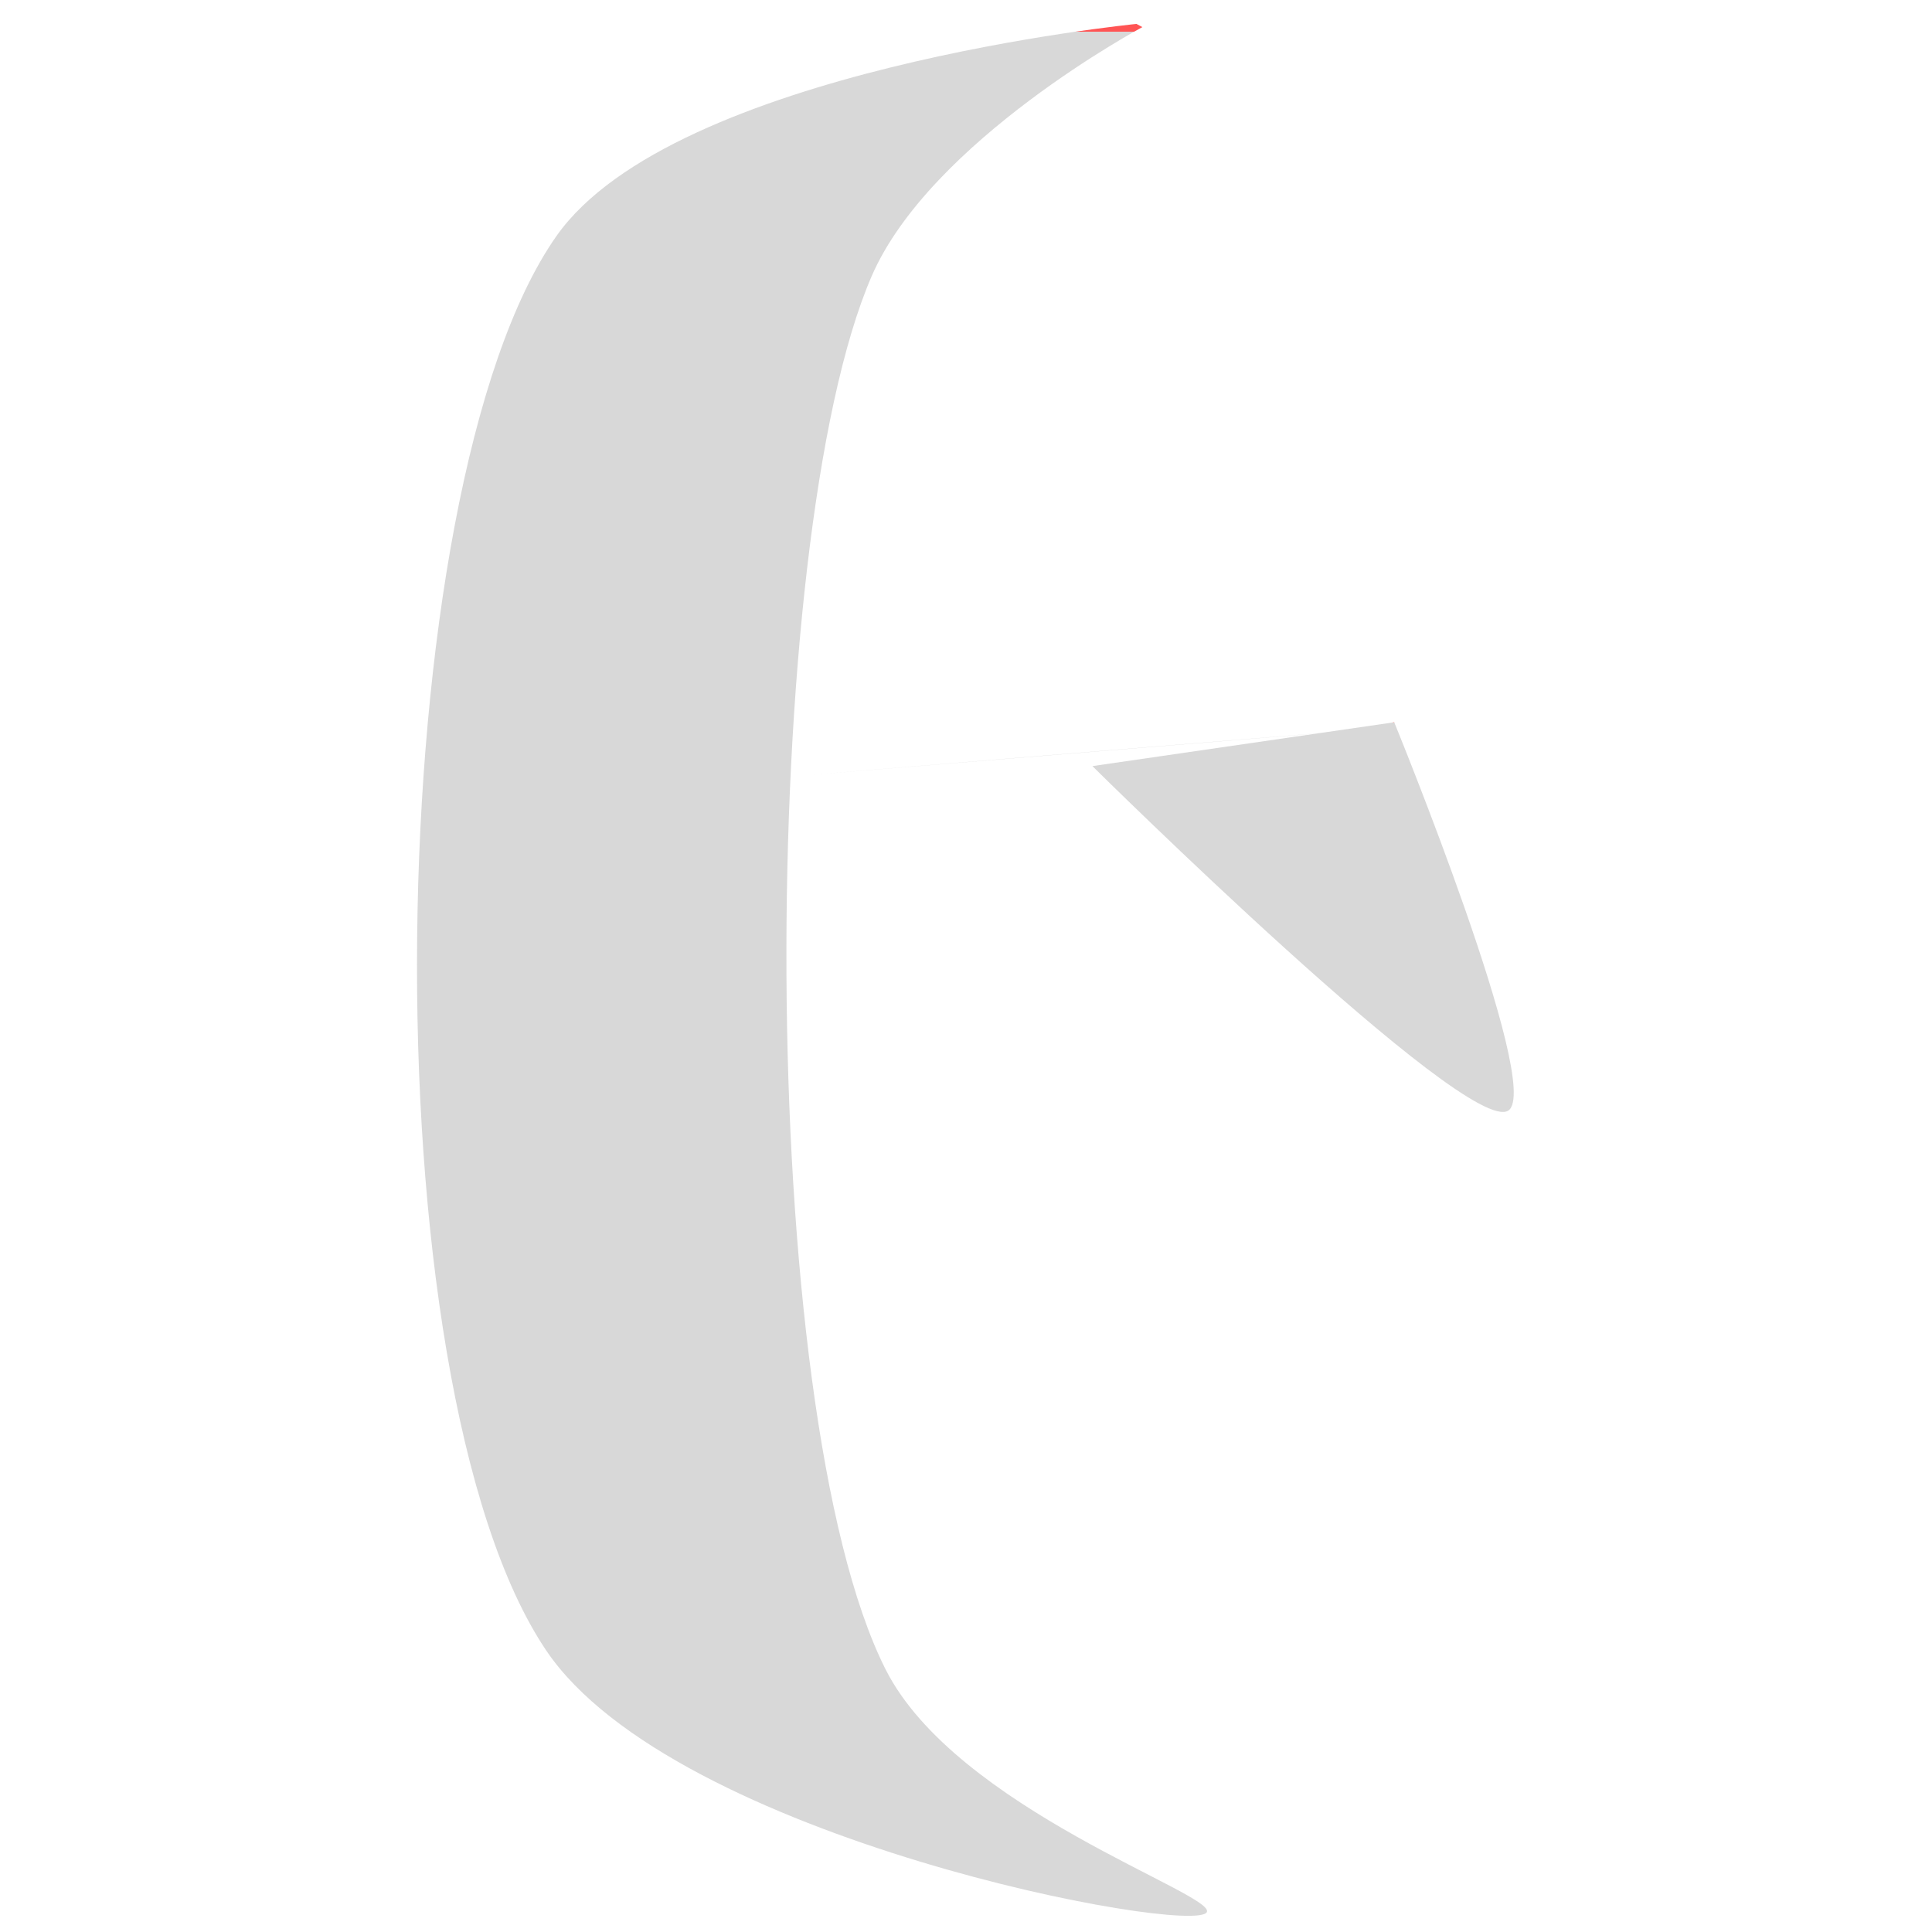
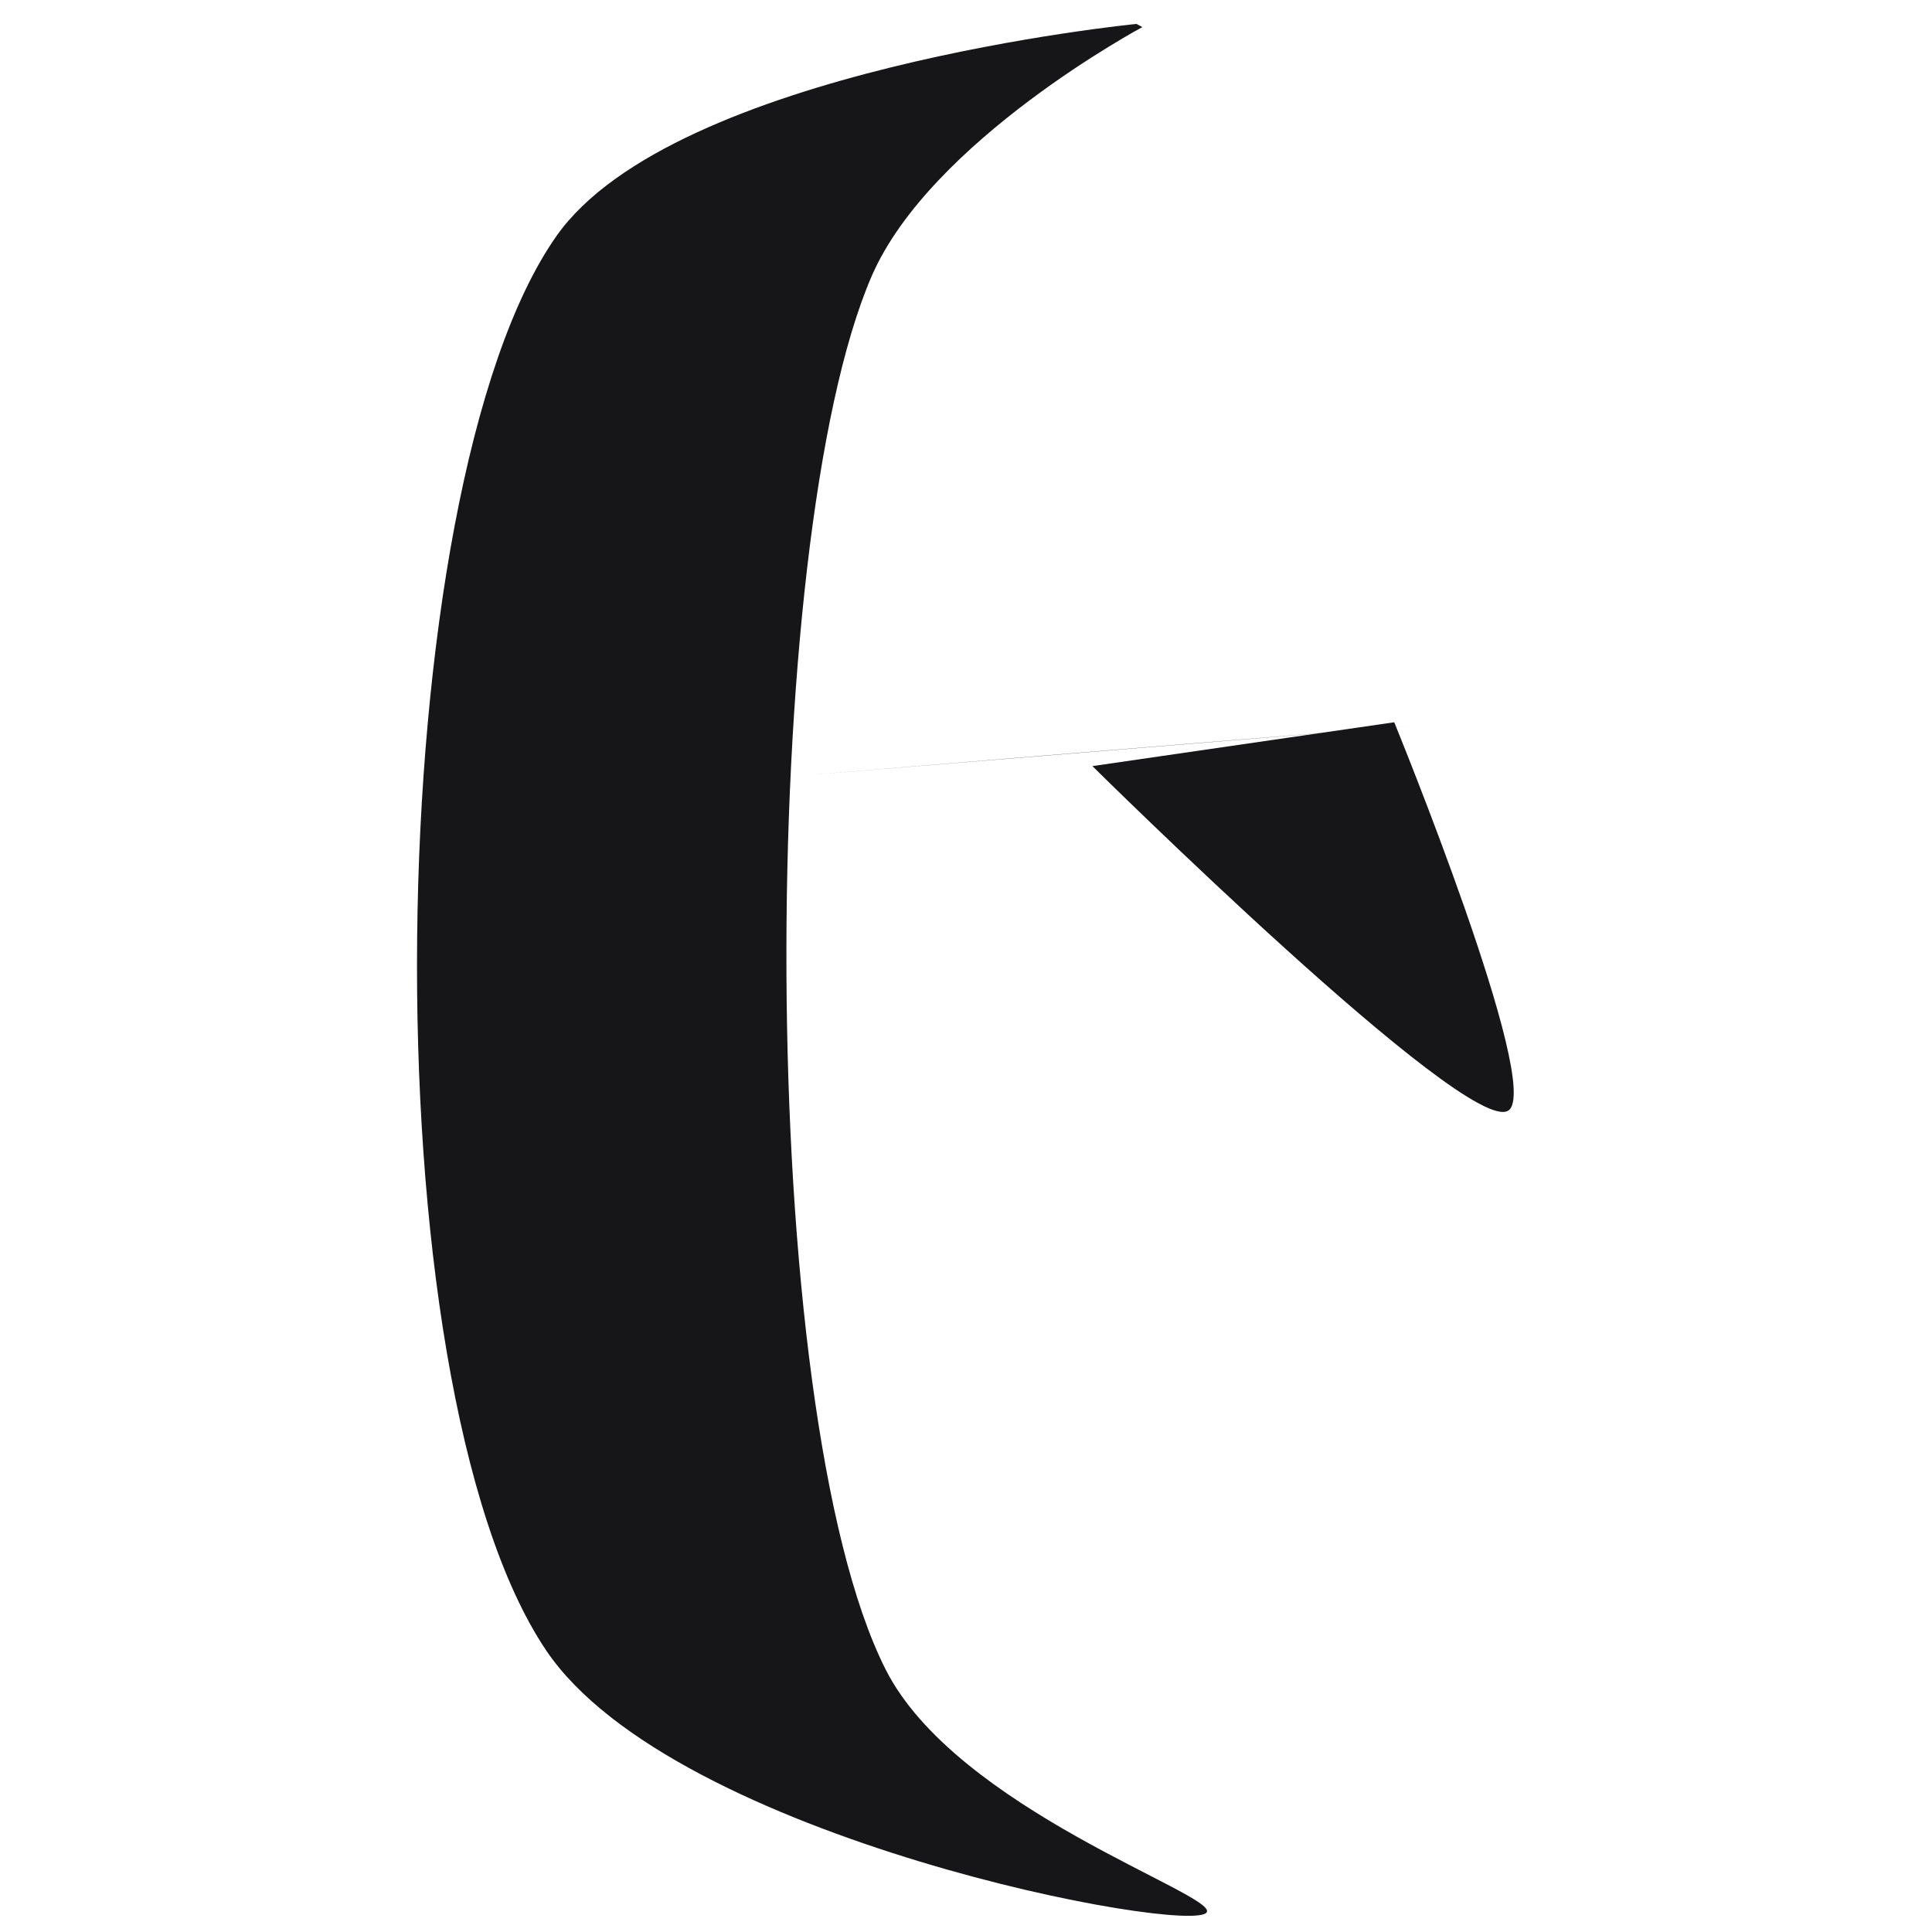
<svg xmlns="http://www.w3.org/2000/svg" xmlns:ns1="https://boxy-svg.com" viewBox="188.432 122.628 45 45">
  <linearGradient id="gradient">
    <stop id="smallshipRed" offset="0" stop-color="rgba(255, 0, 0, 0.671)" />
    <stop offset="0%" stop-color="rgb(216, 216, 216)" />
  </linearGradient>
-   <path fill="url(#gradient)" d="M 185.313 137.661 C 185.313 137.661 186.372 148.436 190.249 151.168 C 196.118 155.304 216.964 155.612 223.198 151.41 C 227.616 148.432 229.852 136.337 229.295 136.024 C 228.876 135.788 226.894 141.866 223.633 143.508 C 217.569 146.562 197.35 146.496 191.192 143.831 C 188.027 142.461 185.387 137.524 185.387 137.524" transform="matrix(0, 1, -1, 0, 352.5641, -62.12776)" ns1:d="M 185.313 137.661 R 190.249 151.168 R 223.198 151.41 R 229.295 136.024 R 223.633 143.508 R 191.192 143.831 R 185.387 137.524 1@fbddaa98" />
-   <path fill="url(#gradient)" d="M 214.841 147.231 C 214.174 139.205 213.674 132.984 213.674 132.984" transform="matrix(0, 1, -1, 0, 354.365, -74.15)" />
-   <path fill="url(#gradient)" d="M 214.245 141.866 C 214.245 141.866 222.747 138.386 223.289 139.208 C 223.915 140.158 215.266 148.896 215.266 148.896" transform="matrix(0, 1, -1, 0, 362.7723, -74.79405)" ns1:d="M 214.245 141.866 R 223.289 139.208 R 215.266 148.896 1@db97b5fa" />
+   <path fill="#161618" d="M 185.313 137.661 C 185.313 137.661 186.372 148.436 190.249 151.168 C 196.118 155.304 216.964 155.612 223.198 151.41 C 227.616 148.432 229.852 136.337 229.295 136.024 C 228.876 135.788 226.894 141.866 223.633 143.508 C 217.569 146.562 197.35 146.496 191.192 143.831 C 188.027 142.461 185.387 137.524 185.387 137.524" transform="matrix(0, 1, -1, 0, 352.5641, -62.12776)" ns1:d="M 185.313 137.661 R 190.249 151.168 R 223.198 151.41 R 229.295 136.024 R 223.633 143.508 R 191.192 143.831 R 185.387 137.524 1@fbddaa98" />
+   <path fill="#161618" d="M 214.841 147.231 C 214.174 139.205 213.674 132.984 213.674 132.984" transform="matrix(0, 1, -1, 0, 354.365, -74.15)" />
+   <path fill="#161618" d="M 214.245 141.866 C 214.245 141.866 222.747 138.386 223.289 139.208 C 223.915 140.158 215.266 148.896 215.266 148.896" transform="matrix(0, 1, -1, 0, 362.7723, -74.79405)" ns1:d="M 214.245 141.866 R 223.289 139.208 R 215.266 148.896 1@db97b5fa" />
</svg>
